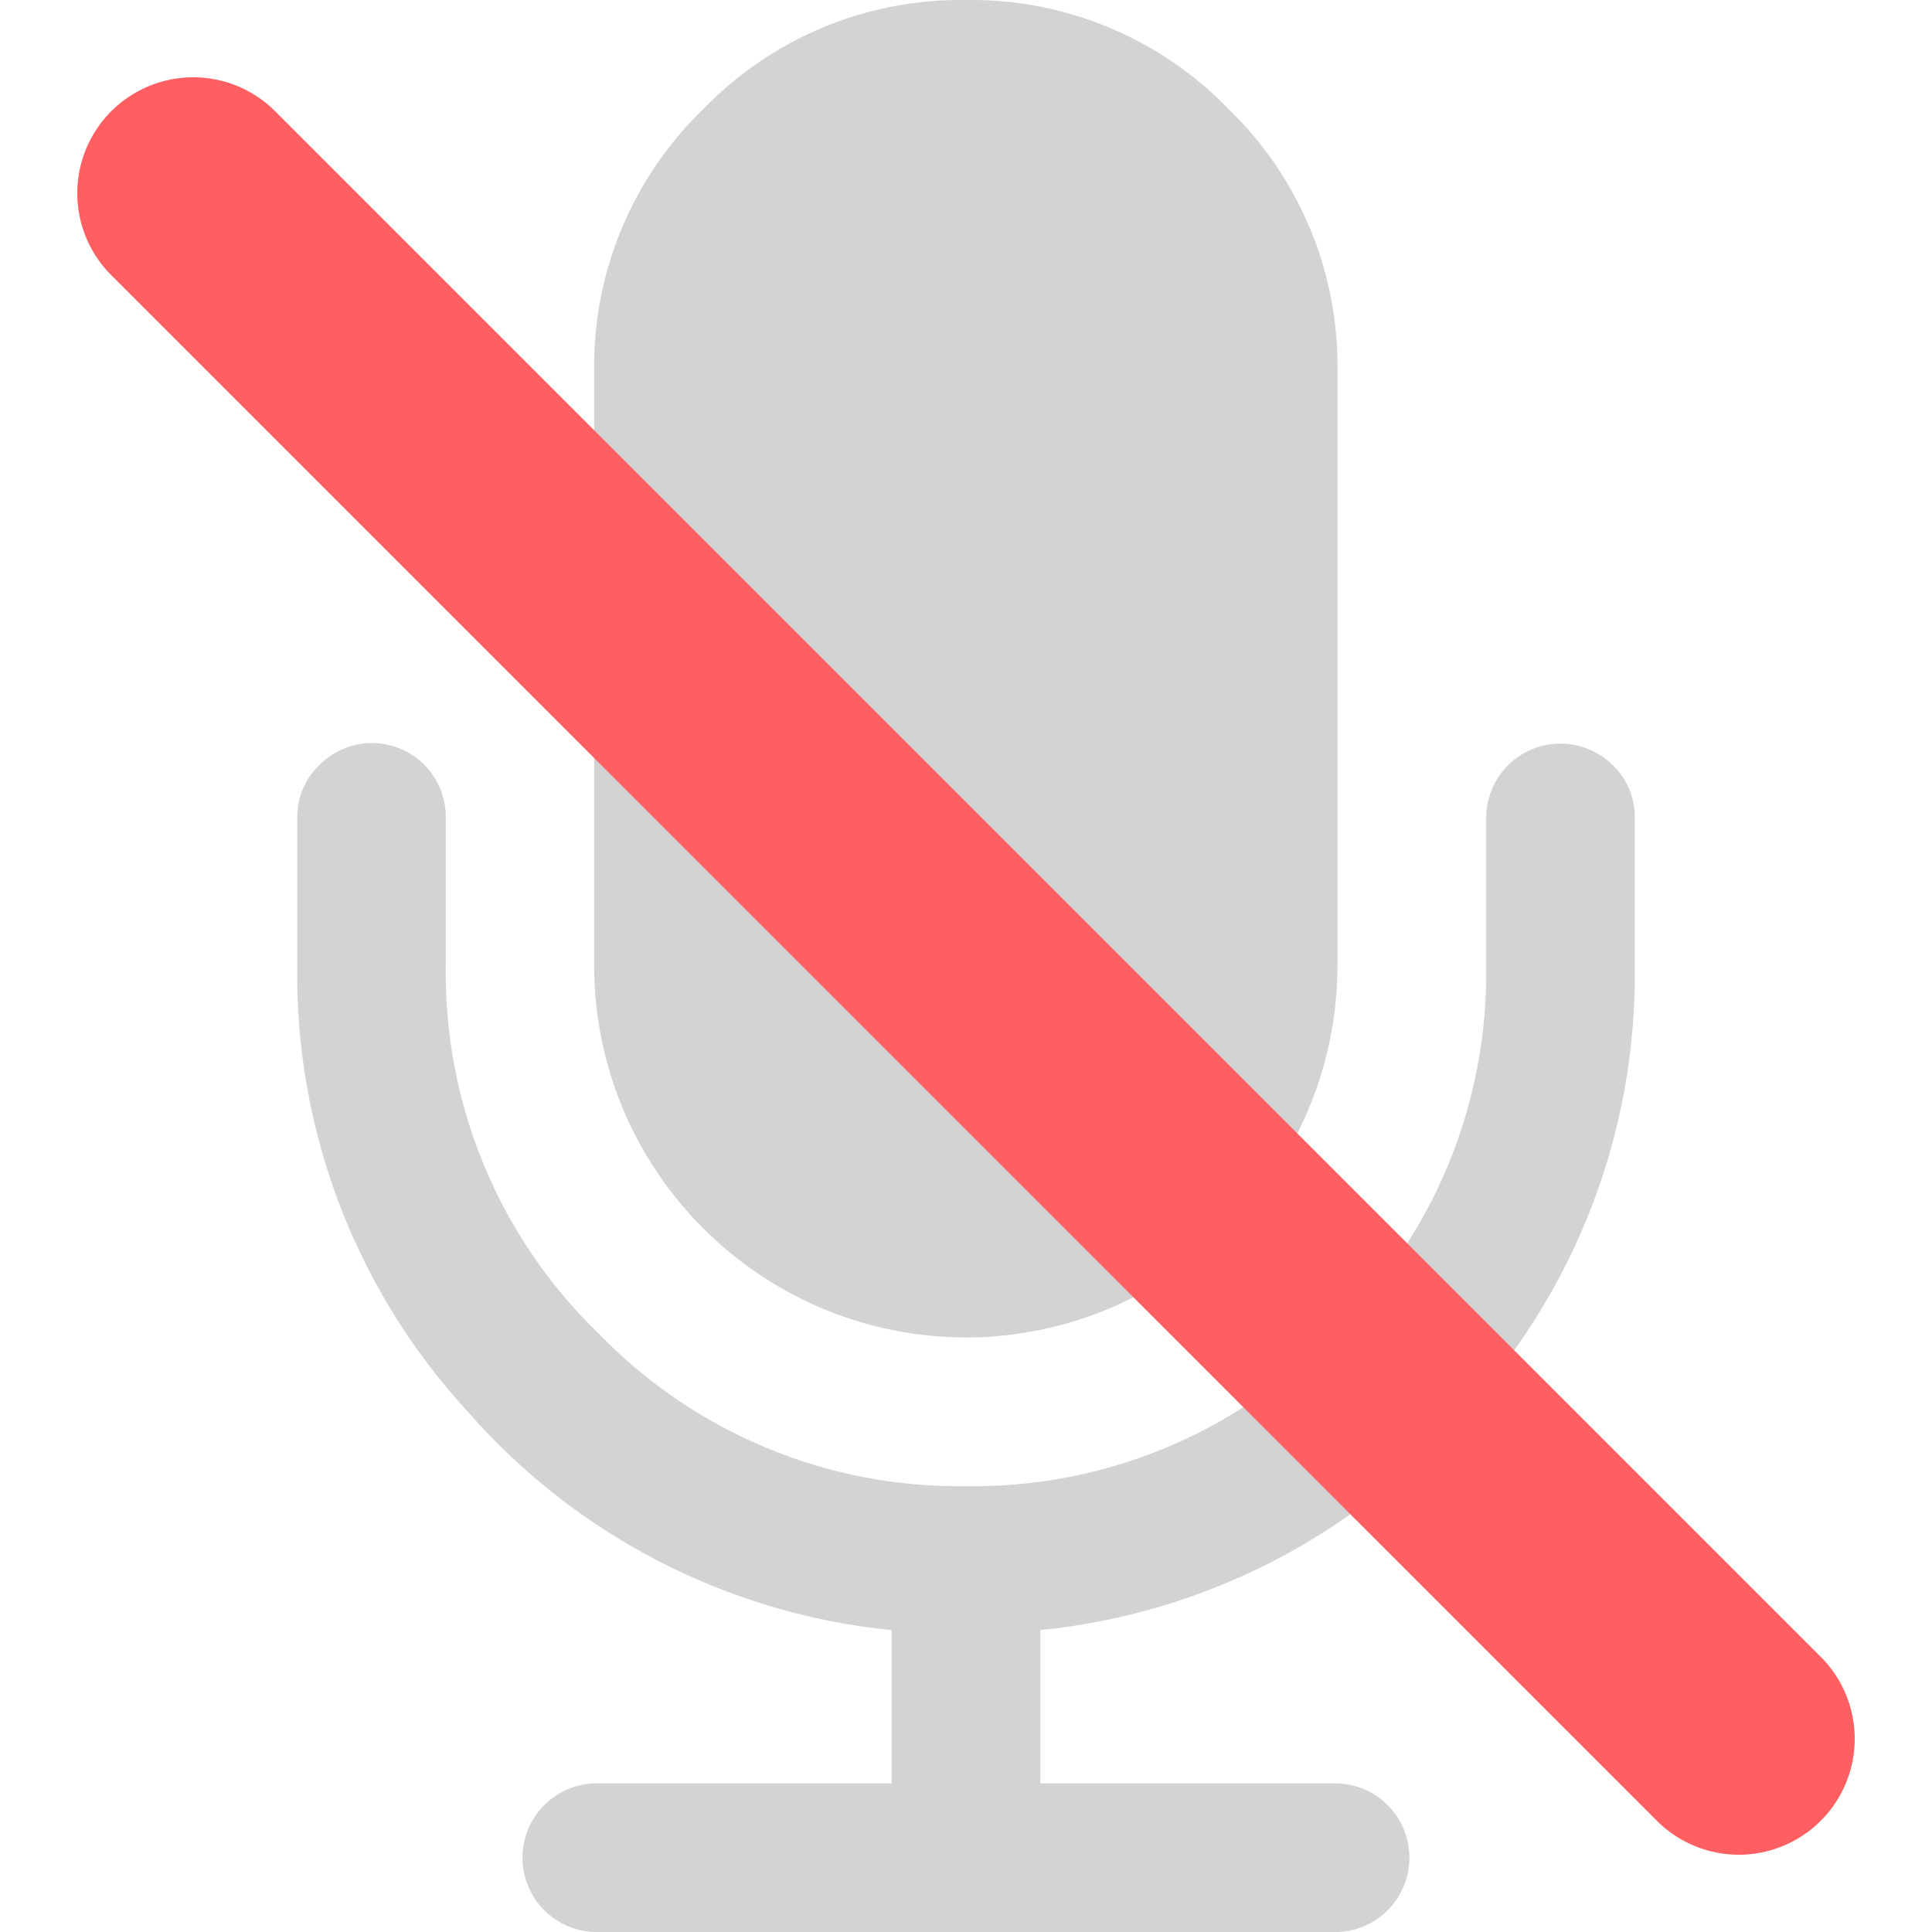
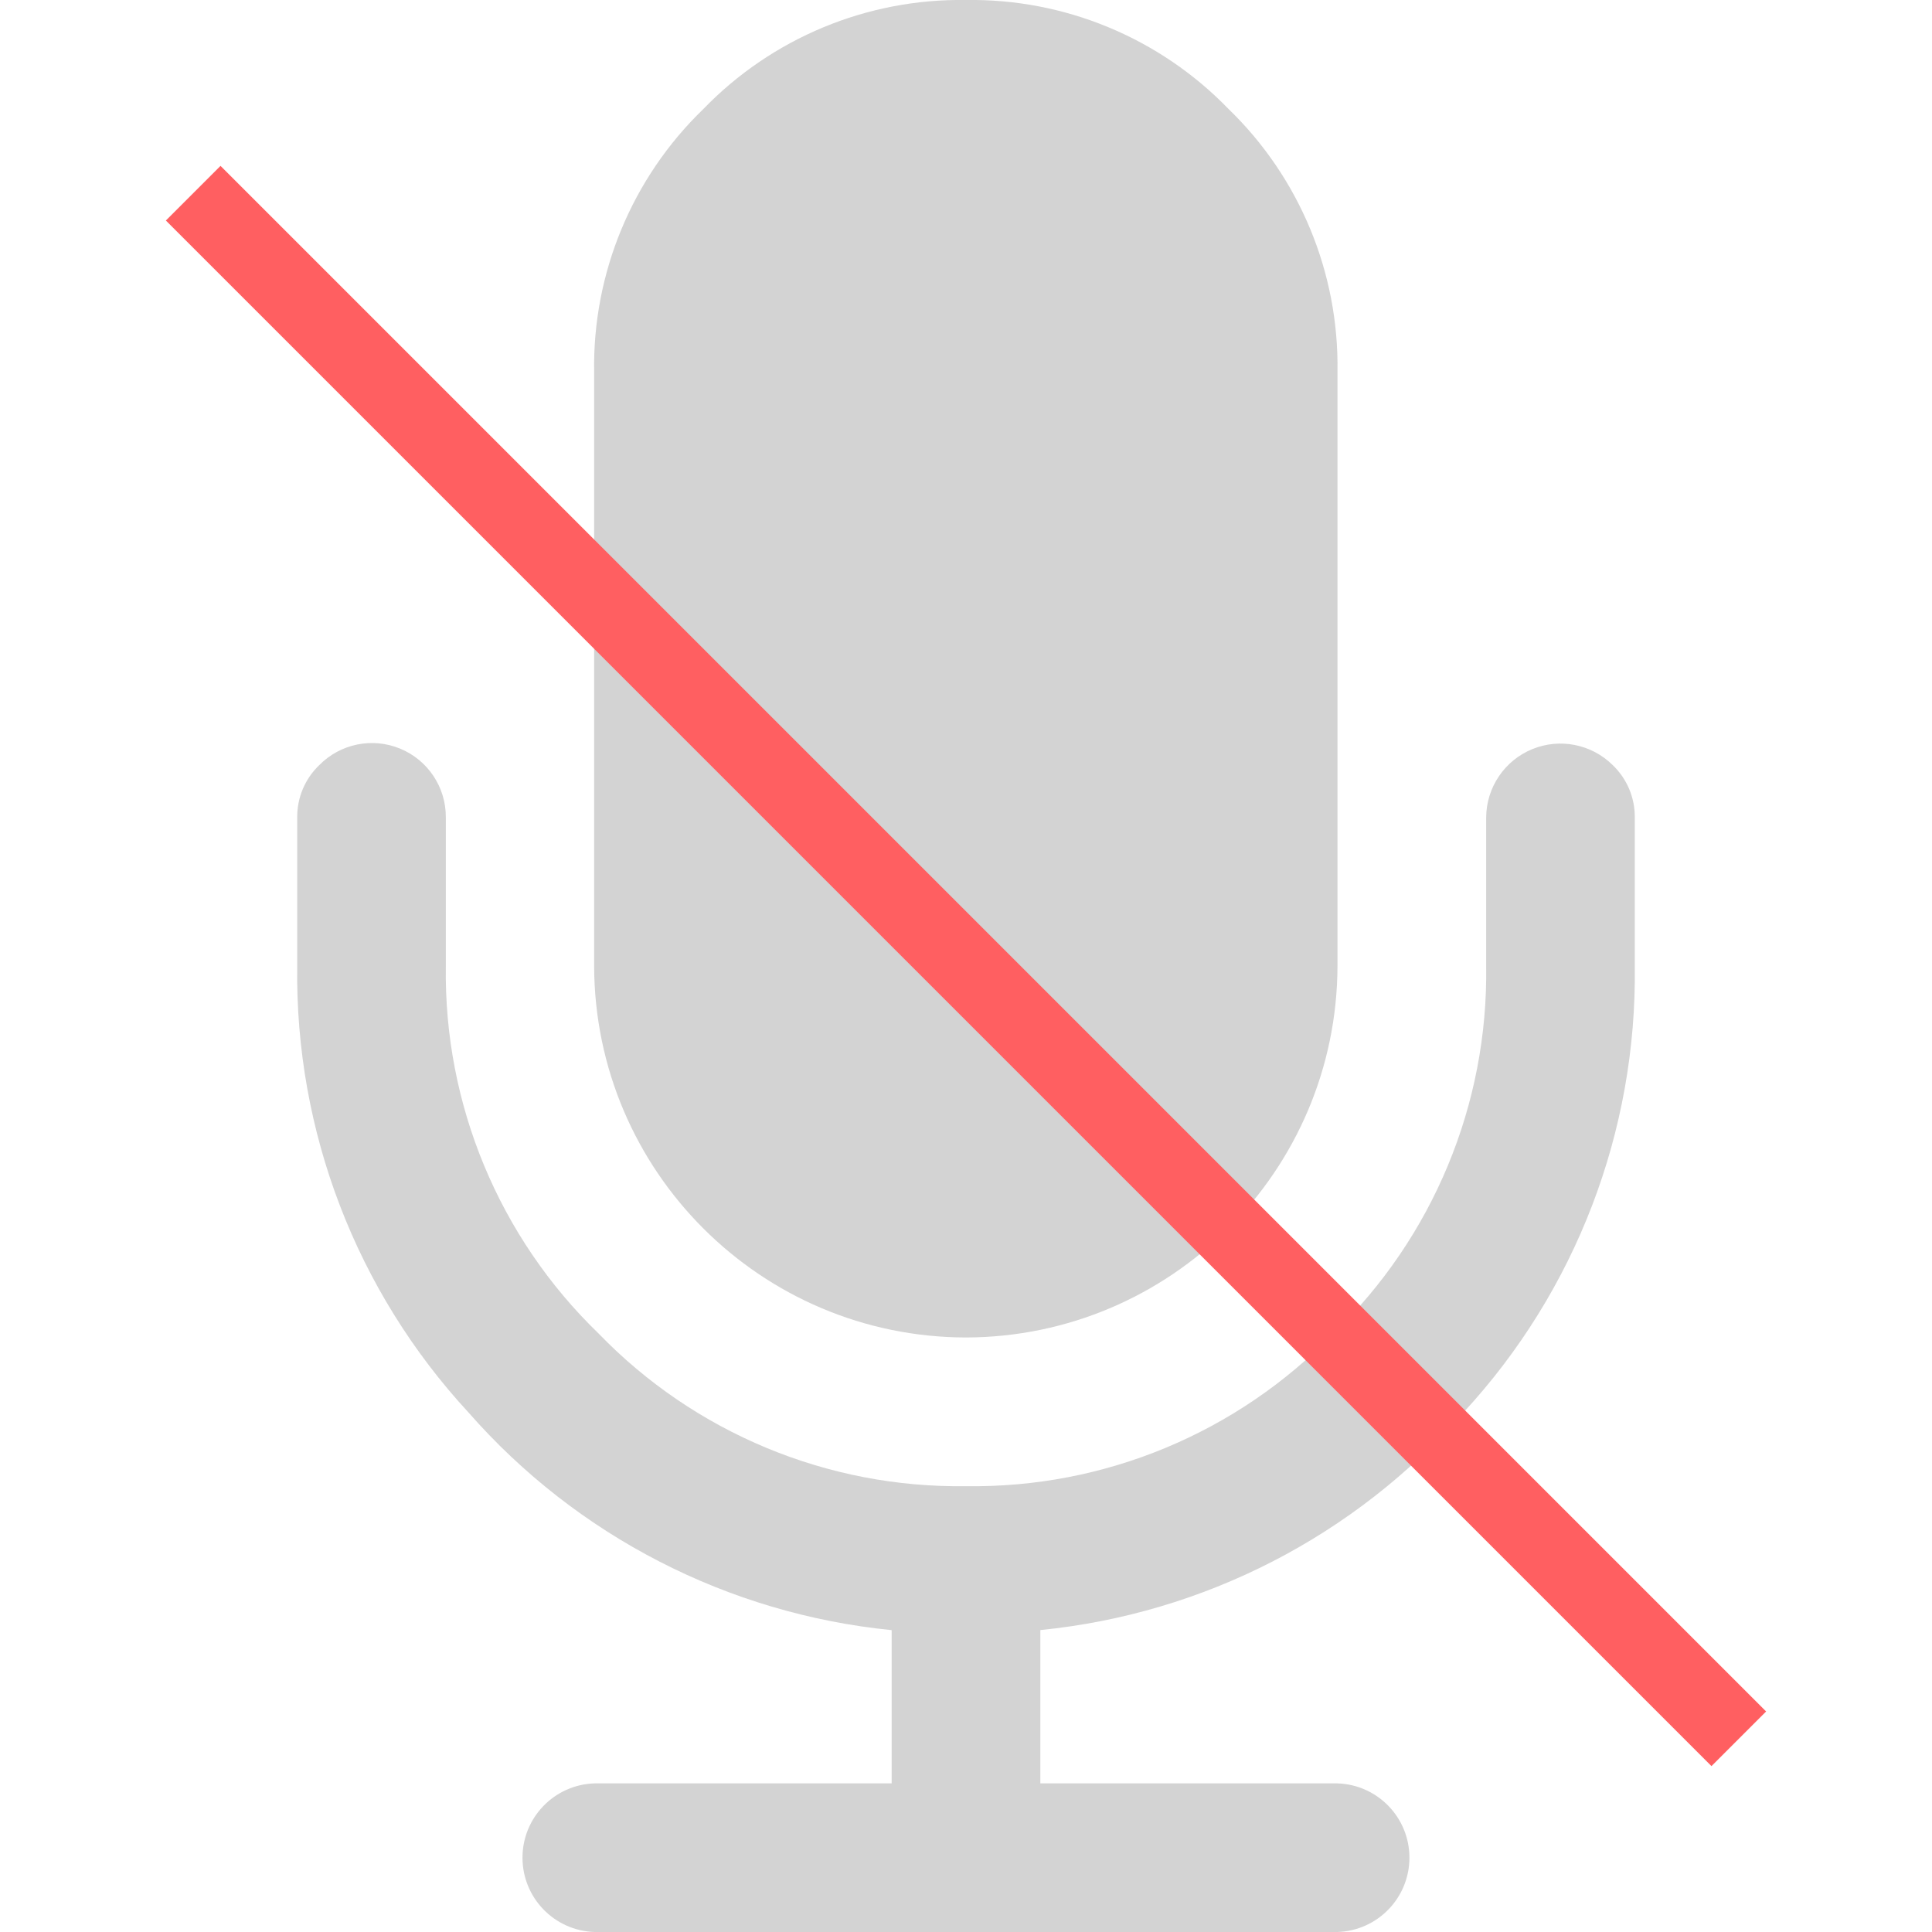
<svg xmlns="http://www.w3.org/2000/svg" width="25" height="25" viewBox="0 0 25 25">
  <g id="Group_10695" data-name="Group 10695" transform="translate(-80 -825)">
    <g id="_25x25_Back" data-name="25x25 Back" transform="translate(80 825)">
      <g id="Mask_Group_295" data-name="Mask Group 295">
        <g id="microphone-black-shape">
          <g id="Group_10694" data-name="Group 10694">
            <path id="Path_21396" data-name="Path 21396" d="M12.5,17.307A4.821,4.821,0,0,0,17.307,12.5V4.808a4.629,4.629,0,0,0-1.412-3.4A4.63,4.63,0,0,0,12.5,0,4.63,4.63,0,0,0,9.1,1.412a4.629,4.629,0,0,0-1.412,3.4V12.5A4.821,4.821,0,0,0,12.5,17.307Z" fill="#d3d3d3" />
            <path id="Path_21397" data-name="Path 21397" d="M20.868,9.9a.961.961,0,0,0-1.637.676V12.5a6.482,6.482,0,0,1-1.976,4.755A6.481,6.481,0,0,1,12.5,19.231a6.482,6.482,0,0,1-4.755-1.976A6.481,6.481,0,0,1,5.769,12.5V10.577A.956.956,0,0,0,4.132,9.9a.924.924,0,0,0-.286.676V12.5a8.345,8.345,0,0,0,2.216,5.777,8.39,8.39,0,0,0,5.476,2.817v1.983H7.692a.962.962,0,0,0,0,1.923h9.615a.962.962,0,0,0,0-1.923H13.462V21.093a8.391,8.391,0,0,0,5.476-2.817A8.344,8.344,0,0,0,21.154,12.5V10.577A.924.924,0,0,0,20.868,9.9Z" fill="#d3d3d3" />
          </g>
        </g>
      </g>
    </g>
-     <line id="Line_903" data-name="Line 903" x2="20" y2="20" transform="translate(82.5 827.5)" fill="none" stroke="#ff5f61" stroke-linecap="round" stroke-width="3" />
+     <line id="Line_903" data-name="Line 903" x2="20" y2="20" transform="translate(82.5 827.5)" fill="none" stroke="#ff5f61" strokeLinecap="round" strokeWidth="3" />
  </g>
</svg>
